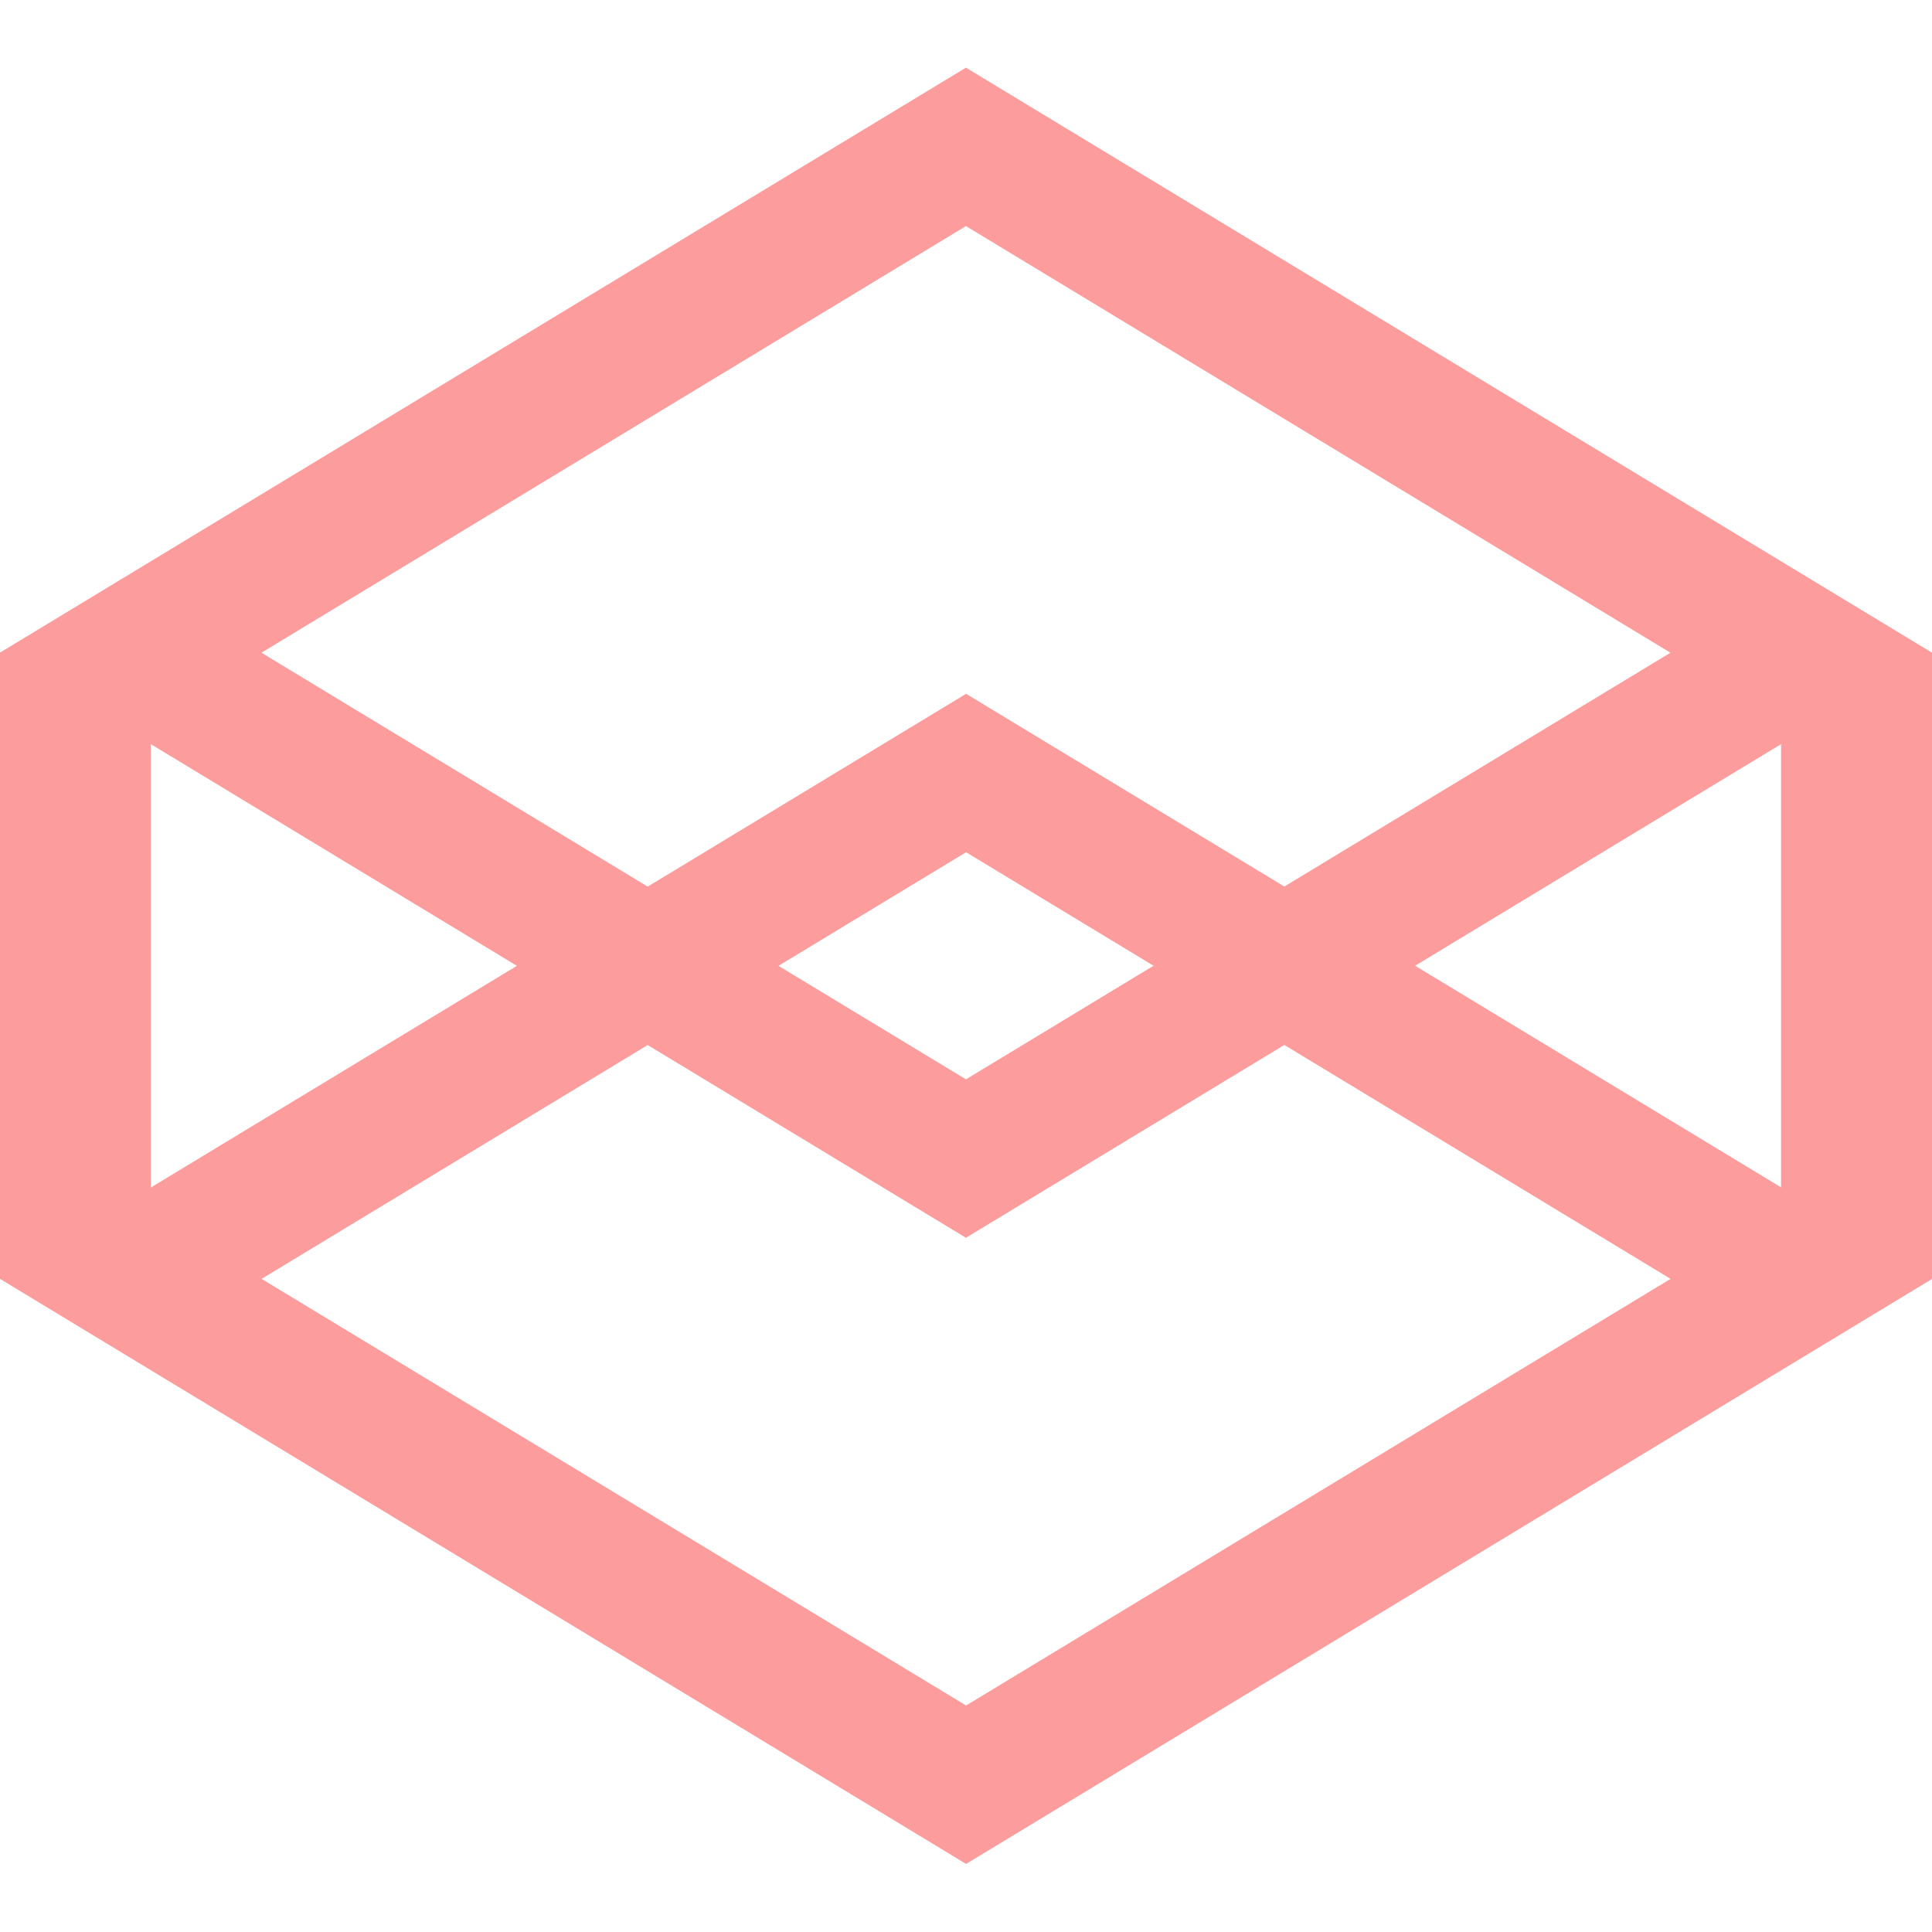
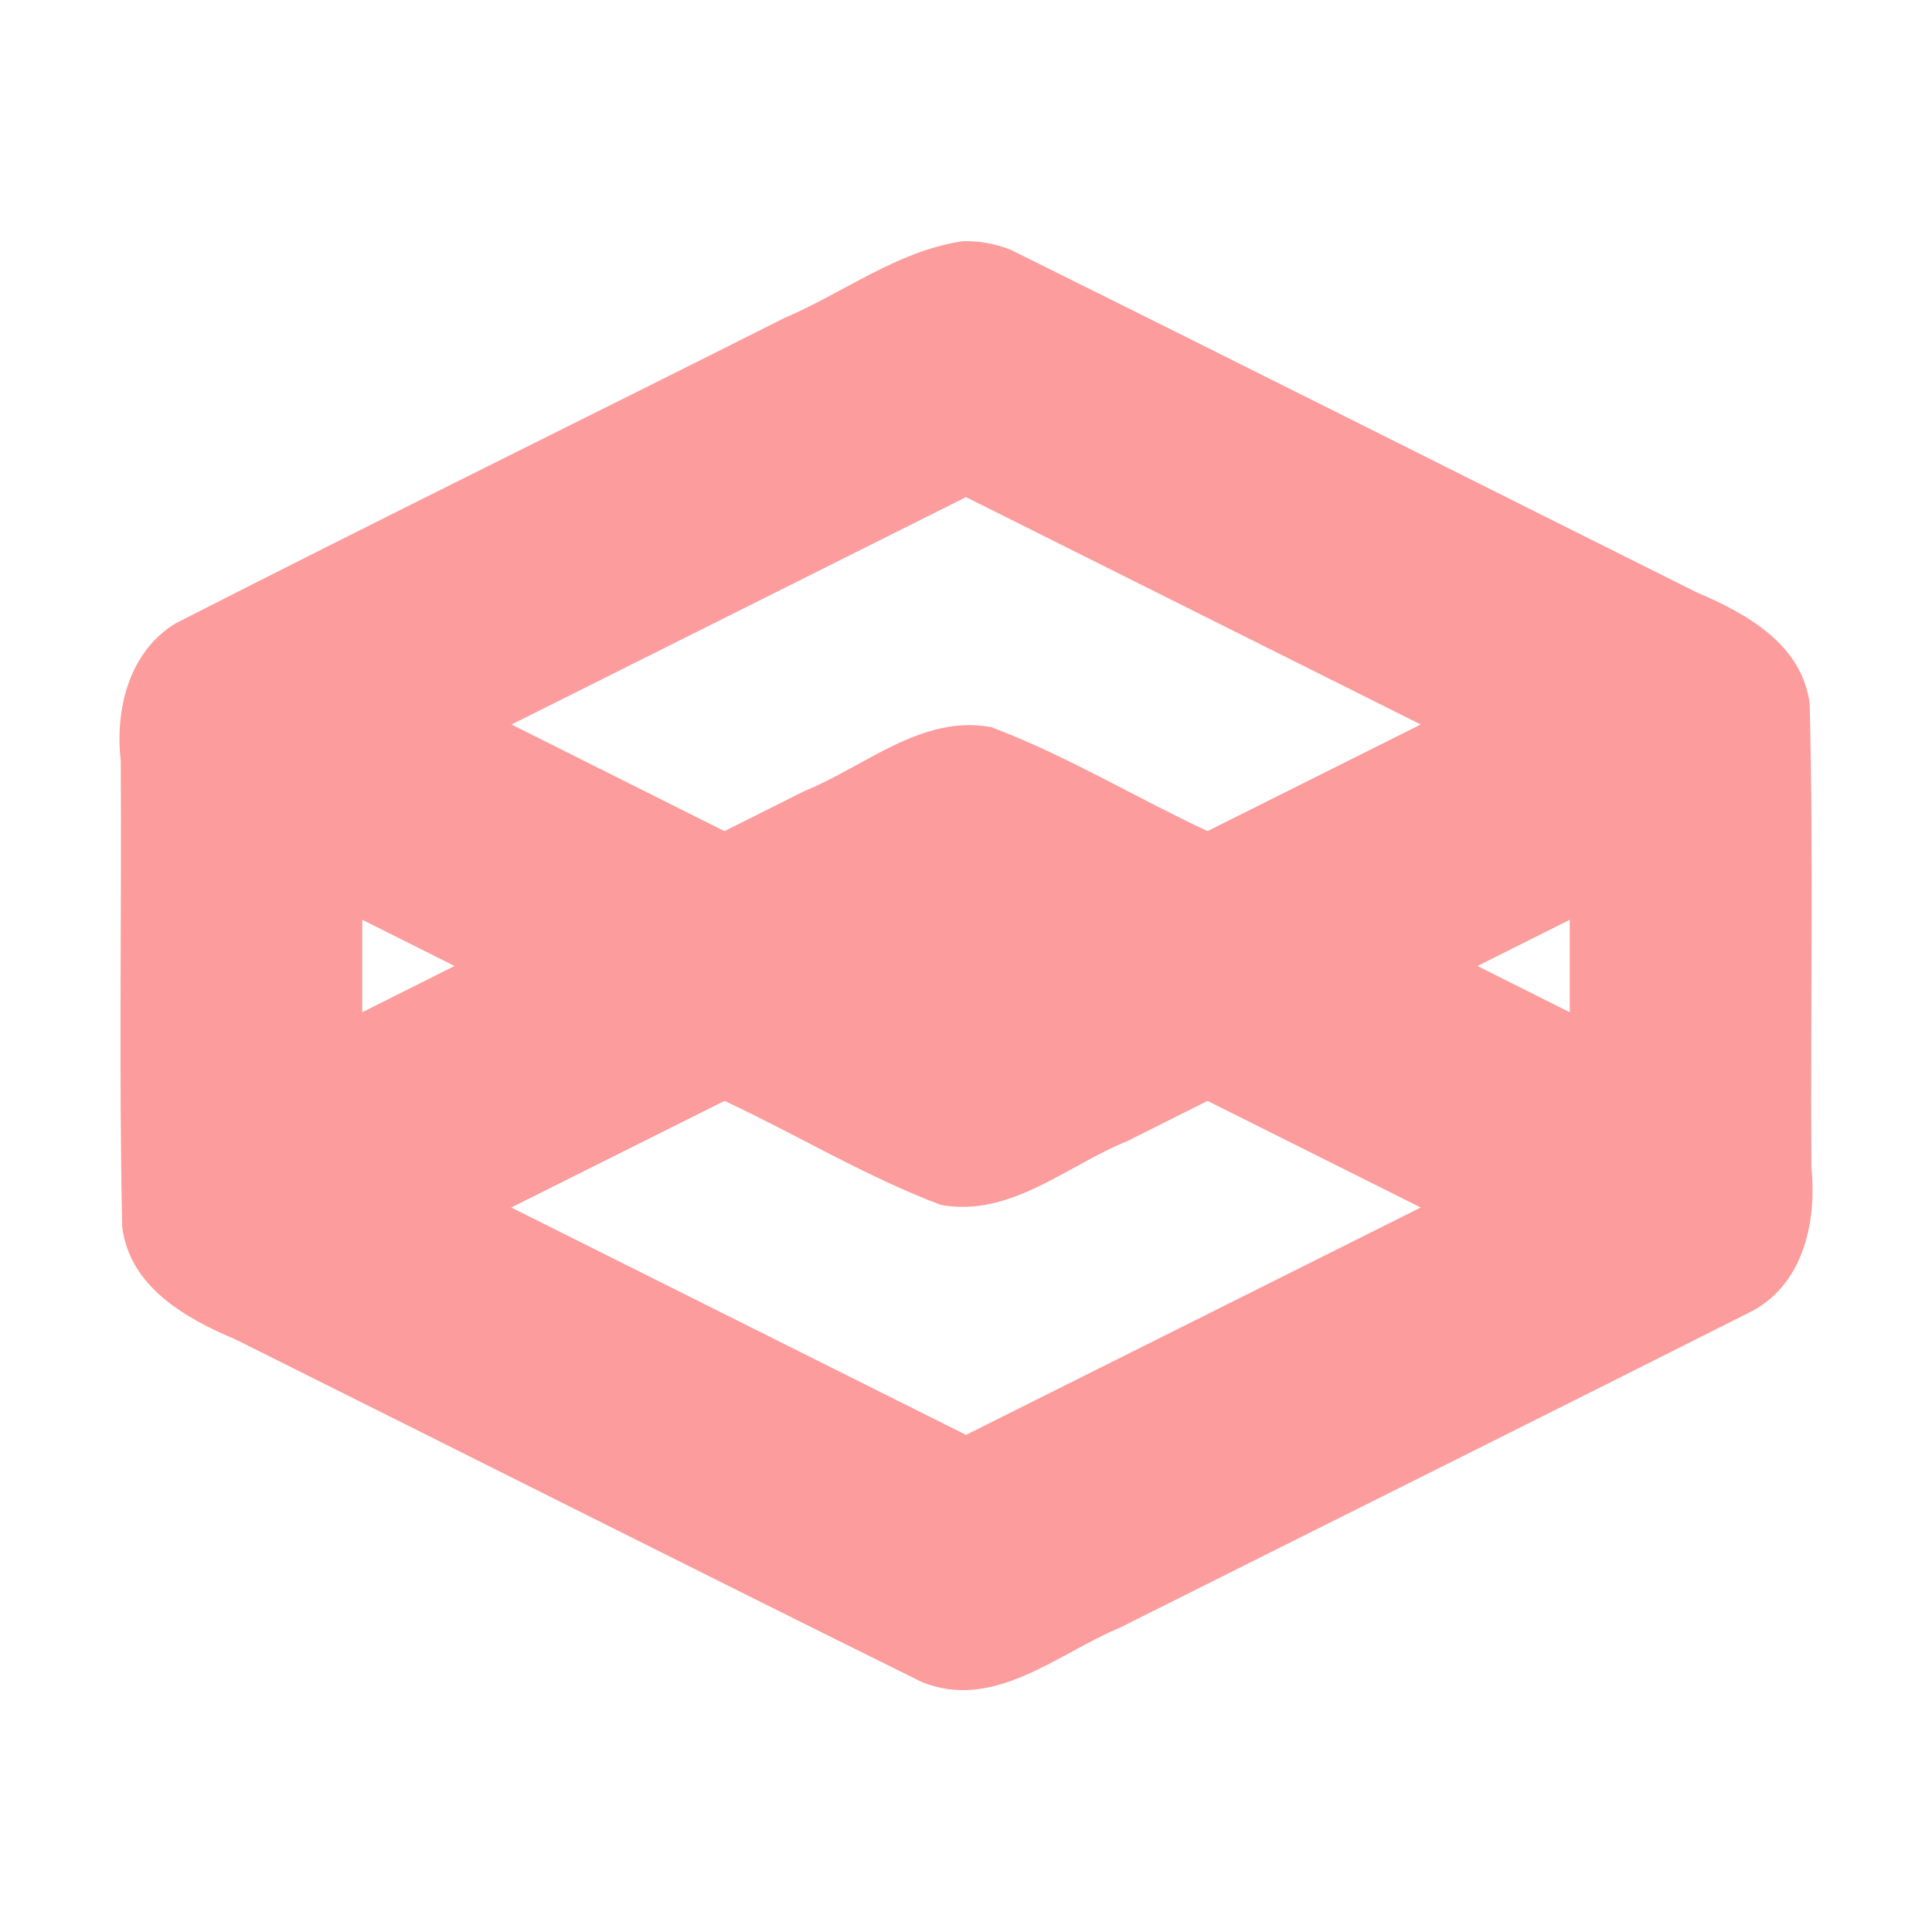
- <svg xmlns="http://www.w3.org/2000/svg" width="64pt" height="64pt" viewBox="0 0 22.578 22.578" version="1.1" id="svg8">
-   <defs id="defs2" />
-   <g id="layer1">
-     <g id="g904" transform="translate(1.5295299e-6,0.7916849)">
-       <rect style="fill:none;fill-opacity:1;stroke:#fc9c9c;stroke-width:1.787;stroke-miterlimit:4;stroke-dasharray:none;stroke-opacity:1;paint-order:markers stroke fill" id="rect849" width="11.412" height="11.412" x="7.491" y="-5.706" transform="matrix(0.8553751,0.5180091,-0.8553751,0.5180091,0,0)" />
-       <rect style="fill:none;fill-opacity:1;stroke:#fc9c9c;stroke-width:1.787;stroke-miterlimit:4;stroke-dasharray:none;stroke-opacity:1;paint-order:markers stroke fill" id="rect849-3" width="11.412" height="11.412" x="14.555" y="1.356" transform="matrix(0.8553751,0.5180091,-0.8553751,0.5180091,0,0)" />
-       <rect style="fill:#fc9c9c;fill-opacity:1;stroke:none;stroke-width:1.266;stroke-miterlimit:4;stroke-dasharray:none;stroke-opacity:1;paint-order:markers stroke fill" id="rect883" width="1.762" height="7.317" x="-1.5295299e-06" y="6.836" />
-       <rect style="fill:#fc9c9c;fill-opacity:1;stroke:none;stroke-width:1.267;stroke-miterlimit:4;stroke-dasharray:none;stroke-opacity:1;paint-order:markers stroke fill" id="rect883-1" width="1.765" height="7.317" x="20.814" y="6.836" />
-     </g>
-   </g>
+ <svg xmlns="http://www.w3.org/2000/svg" height="16" viewBox="0 0 16 16" width="16">
+   <path d="m7.959 2c-.53.081-.974.425-1.462.633-1.679.845-3.369 1.675-5.042 2.529-.386.234-.504.713-.455 1.137.008 1.287-.016 2.575.012 3.861.061.496.522.757.937.932 1.894.944 3.784 1.897 5.681 2.836.598.246 1.12-.229 1.642-.447 1.749-.877 3.502-1.748 5.25-2.629.421-.236.524-.746.479-1.19-.009-1.277.018-2.556-.014-3.832-.062-.494-.523-.749-.935-.924-1.894-.945-3.784-1.897-5.681-2.837-.13-.052-.271-.077-.412-.071zm.041 2.117c1.255.628 2.51 1.255 3.766 1.883-.589.294-1.177.589-1.766.883-.599-.28-1.172-.628-1.79-.861-.577-.107-1.044.325-1.548.529-.221.111-.442.221-.662.332-.588-.294-1.176-.589-1.764-.883 1.255-.628 2.509-1.255 3.764-1.883zm-5 3.5c.255.128.509.255.764.383-.255.128-.509.255-.764.383 0-.255 0-.51 0-.766zm10 0v.766c-.255-.128-.509-.255-.764-.383.255-.128.509-.255.764-.383zm-7 1.5c.599.28 1.172.628 1.79.861.577.107 1.044-.325 1.548-.529.221-.111.442-.221.662-.332.589.294 1.177.589 1.766.883-1.255.628-2.51 1.255-3.766 1.883-1.255-.628-2.51-1.255-3.766-1.883.589-.294 1.177-.589 1.766-.883z" fill="#fc9c9c" />
</svg>
